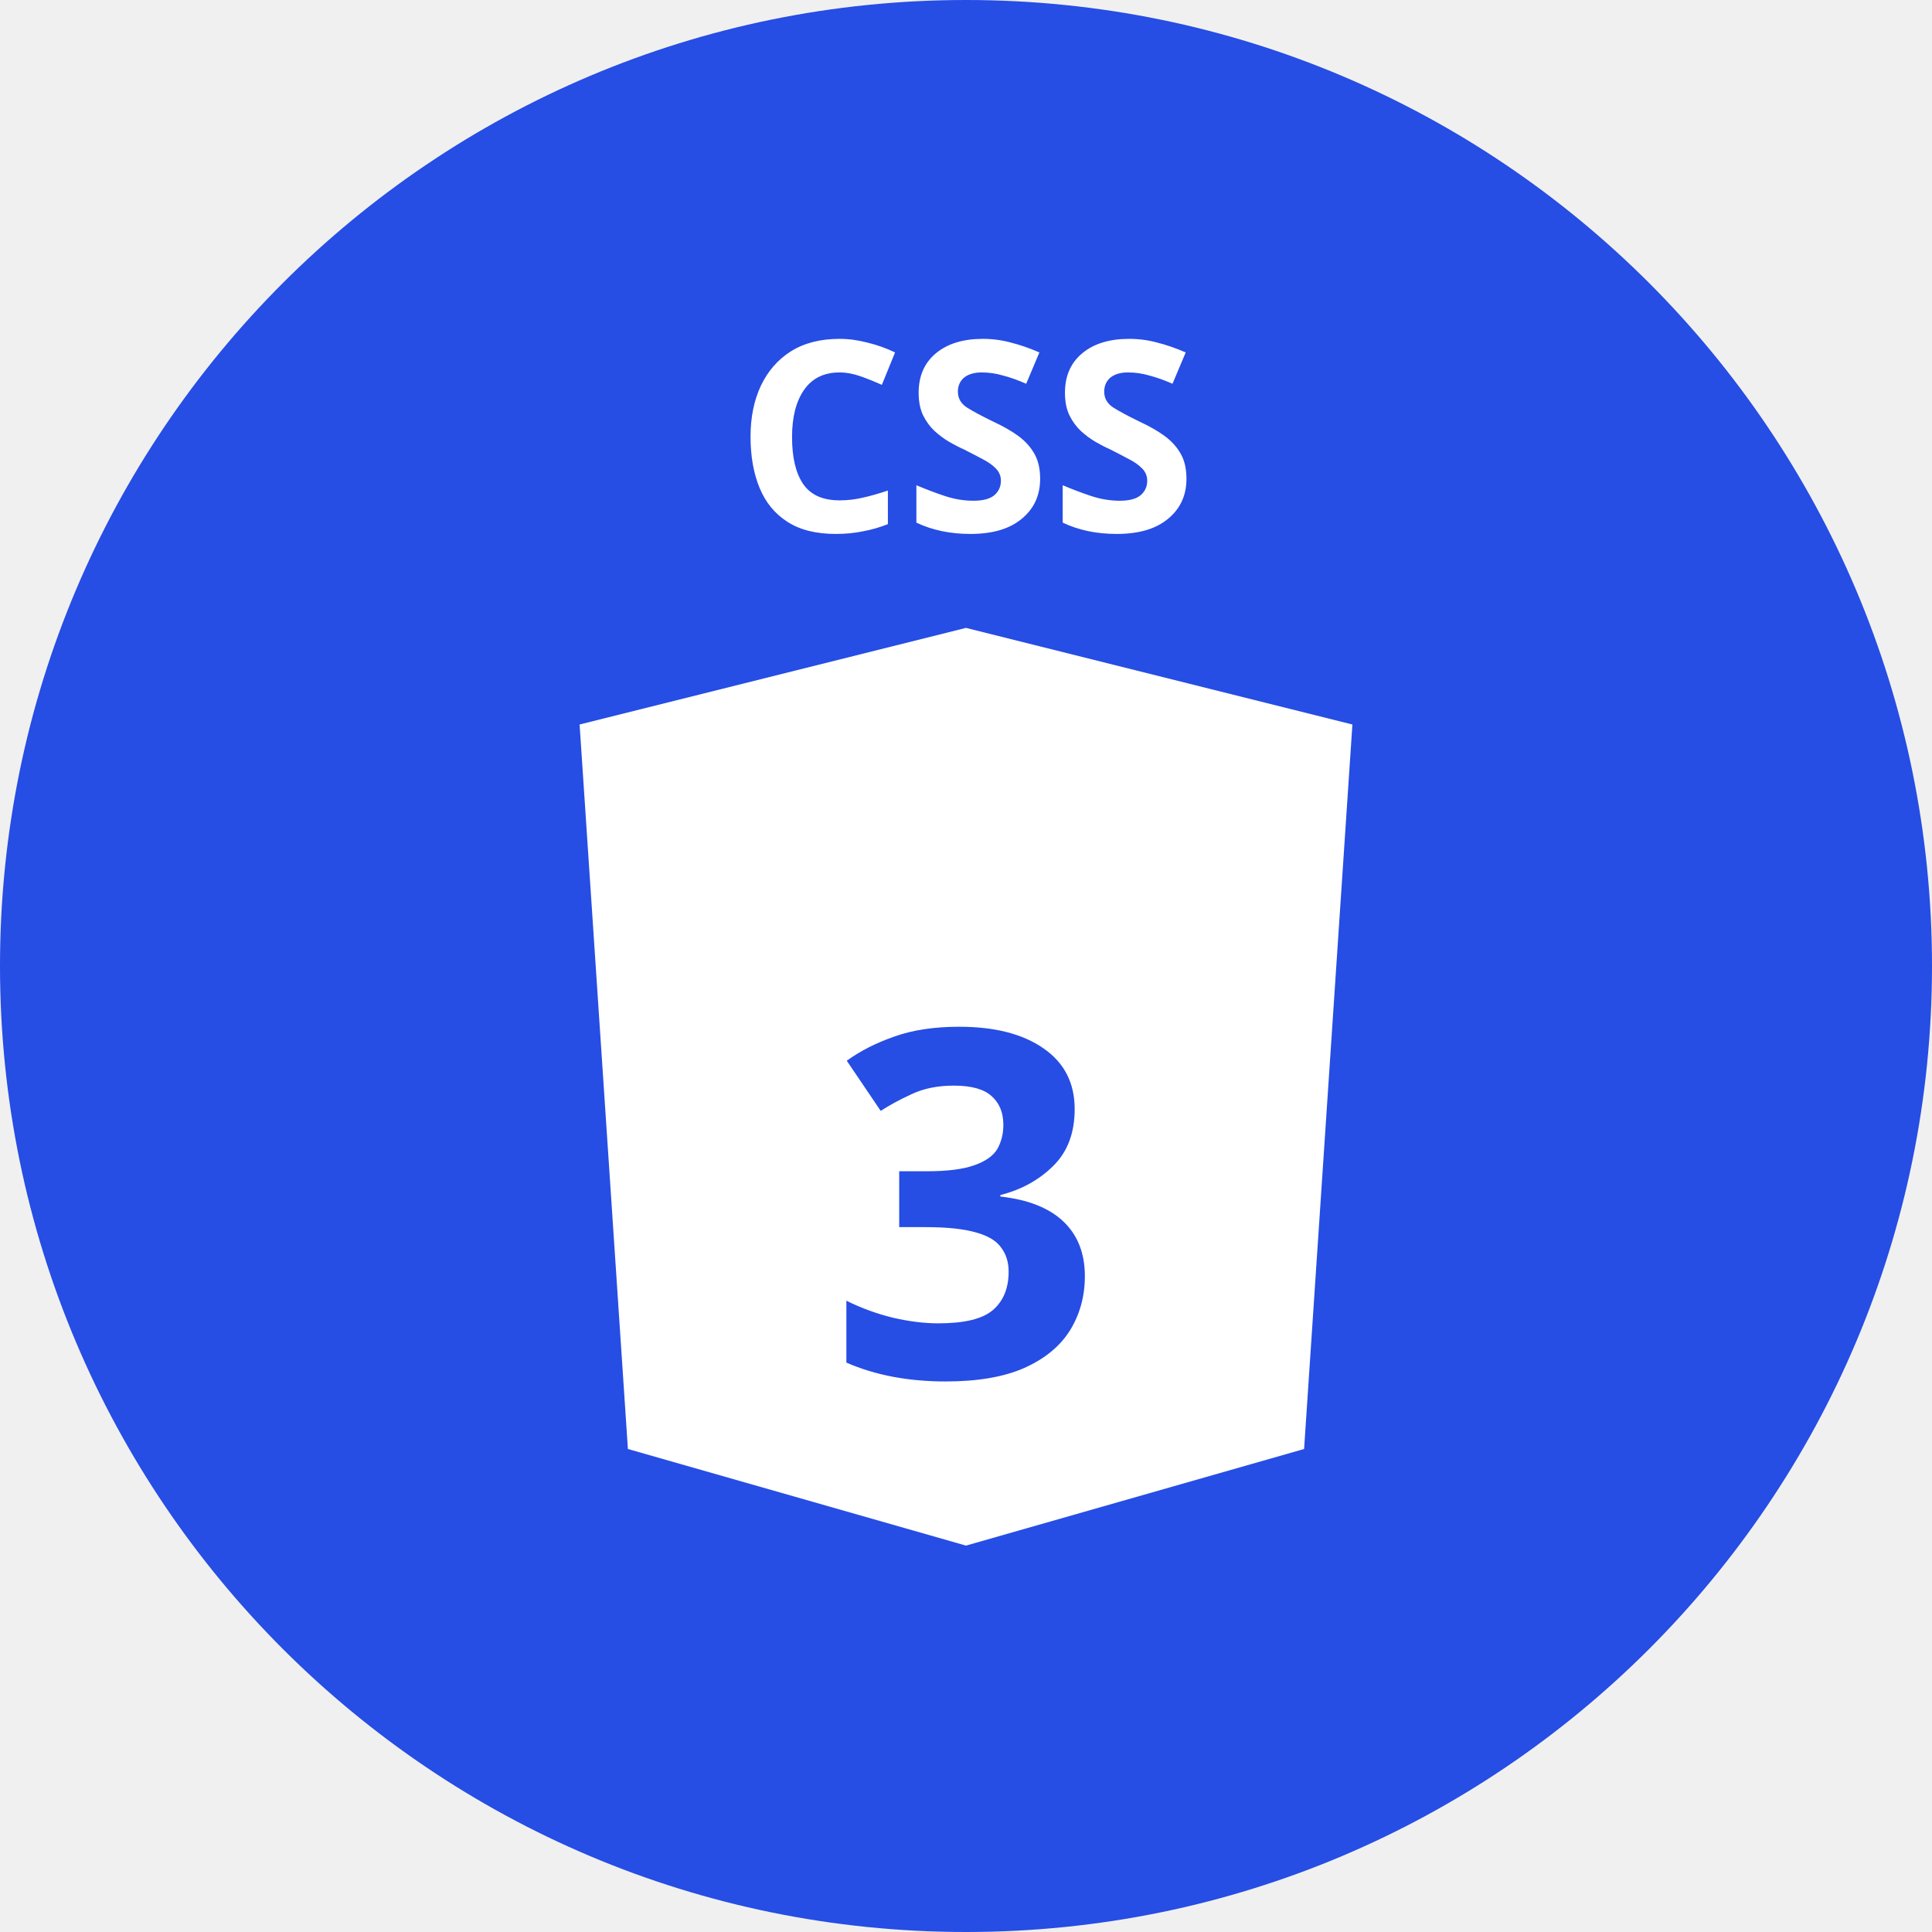
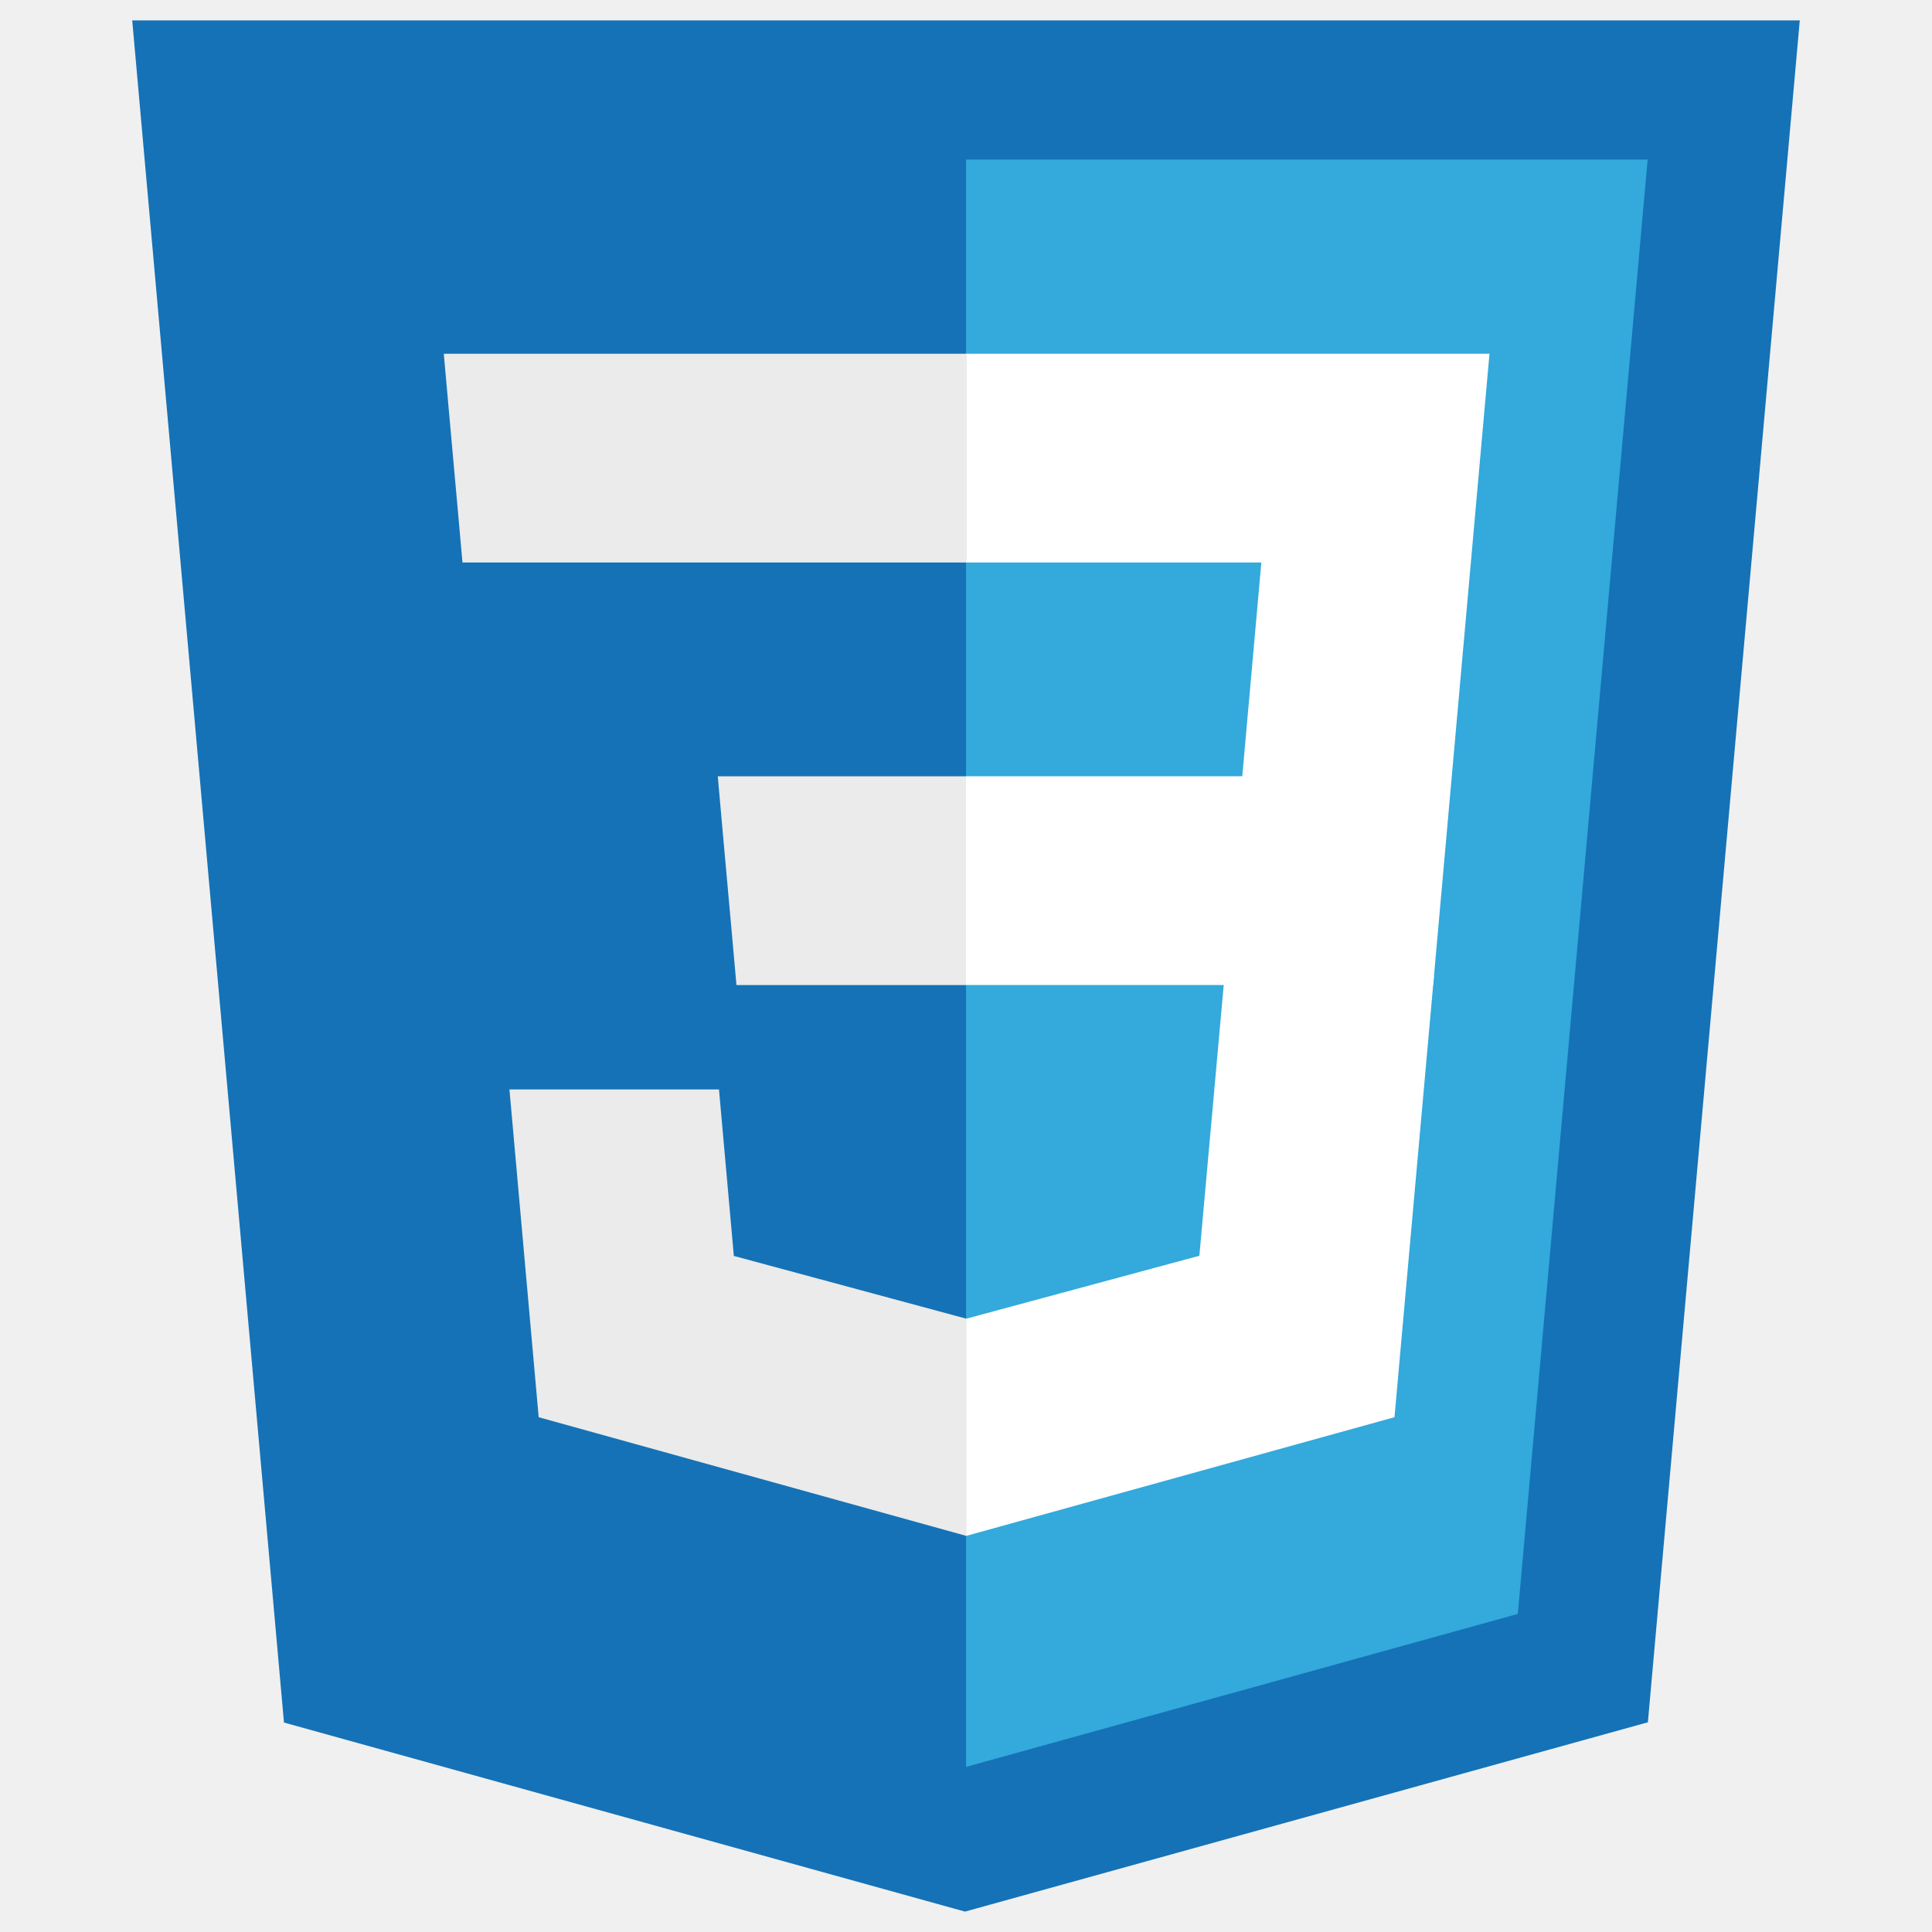
- <svg xmlns="http://www.w3.org/2000/svg" width="80" height="80" viewBox="0 0 80 80">
-   <circle cx="40" cy="40" r="40" fill="#264DE4" />
-   <text x="40" y="22" font-family="Arial Black,sans-serif" font-size="11" font-weight="900" text-anchor="middle" fill="white">CSS</text>
-   <polygon points="40,26 24,30 26,60 40,64 54,60 56,30" fill="white" />
-   <text x="40" y="57" font-family="Arial Black,sans-serif" font-size="20" font-weight="900" text-anchor="middle" fill="#264DE4">3</text>
+ <svg xmlns="http://www.w3.org/2000/svg" viewBox="0 0 128 128">
+   <path fill="#1572B6" d="M18.814 114.123L8.76 1.352h110.48l-10.064 112.754-45.243 12.543-45.119-12.526z" />
+   <path fill="#33A9DC" d="M64.001 117.062l36.559-10.136 8.601-96.354h-45.16v106.49z" />
+   <path fill="#fff" d="M64.001 51.429h18.302l1.264-14.163H64.001V23.435h34.682l-.332 3.711-3.4 38.114h-30.95V51.429z" />
+   <path fill="#EBEBEB" d="M64.083 87.349l-.061.018-15.403-4.159-.985-11.031H33.752l1.937 21.717 28.331 7.863.063-.018v-14.39z" />
+   <path fill="#fff" d="M81.127 64.675l-1.666 18.522-15.426 4.164v14.39l28.354-7.858.208-2.337 2.406-26.881H81.127z" />
+   <path fill="#EBEBEB" d="M64.048 23.435v13.831H30.64l-.277-3.108-.63-7.012-.331-3.711h34.646zm-.047 27.996v13.831H48.792l-.277-3.108-.631-7.012-.33-3.711h16.447z" />
</svg>
